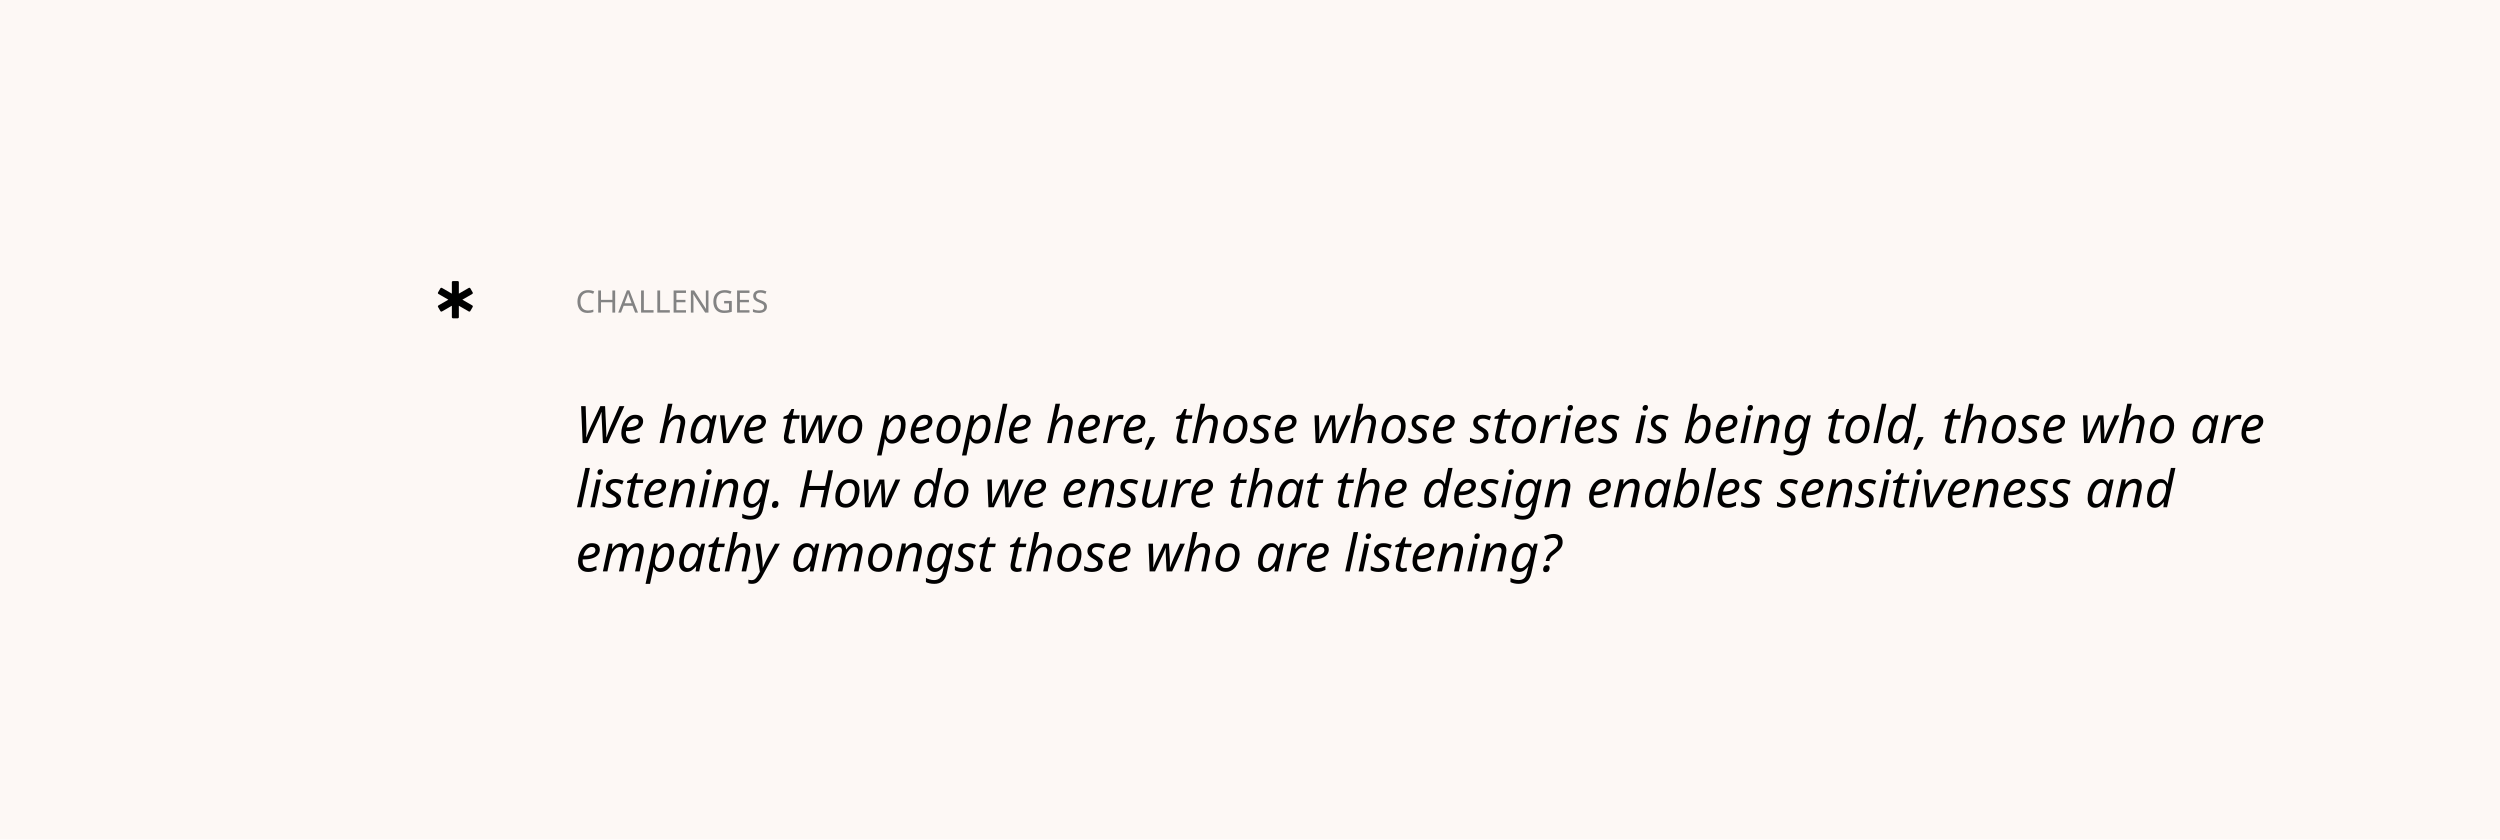
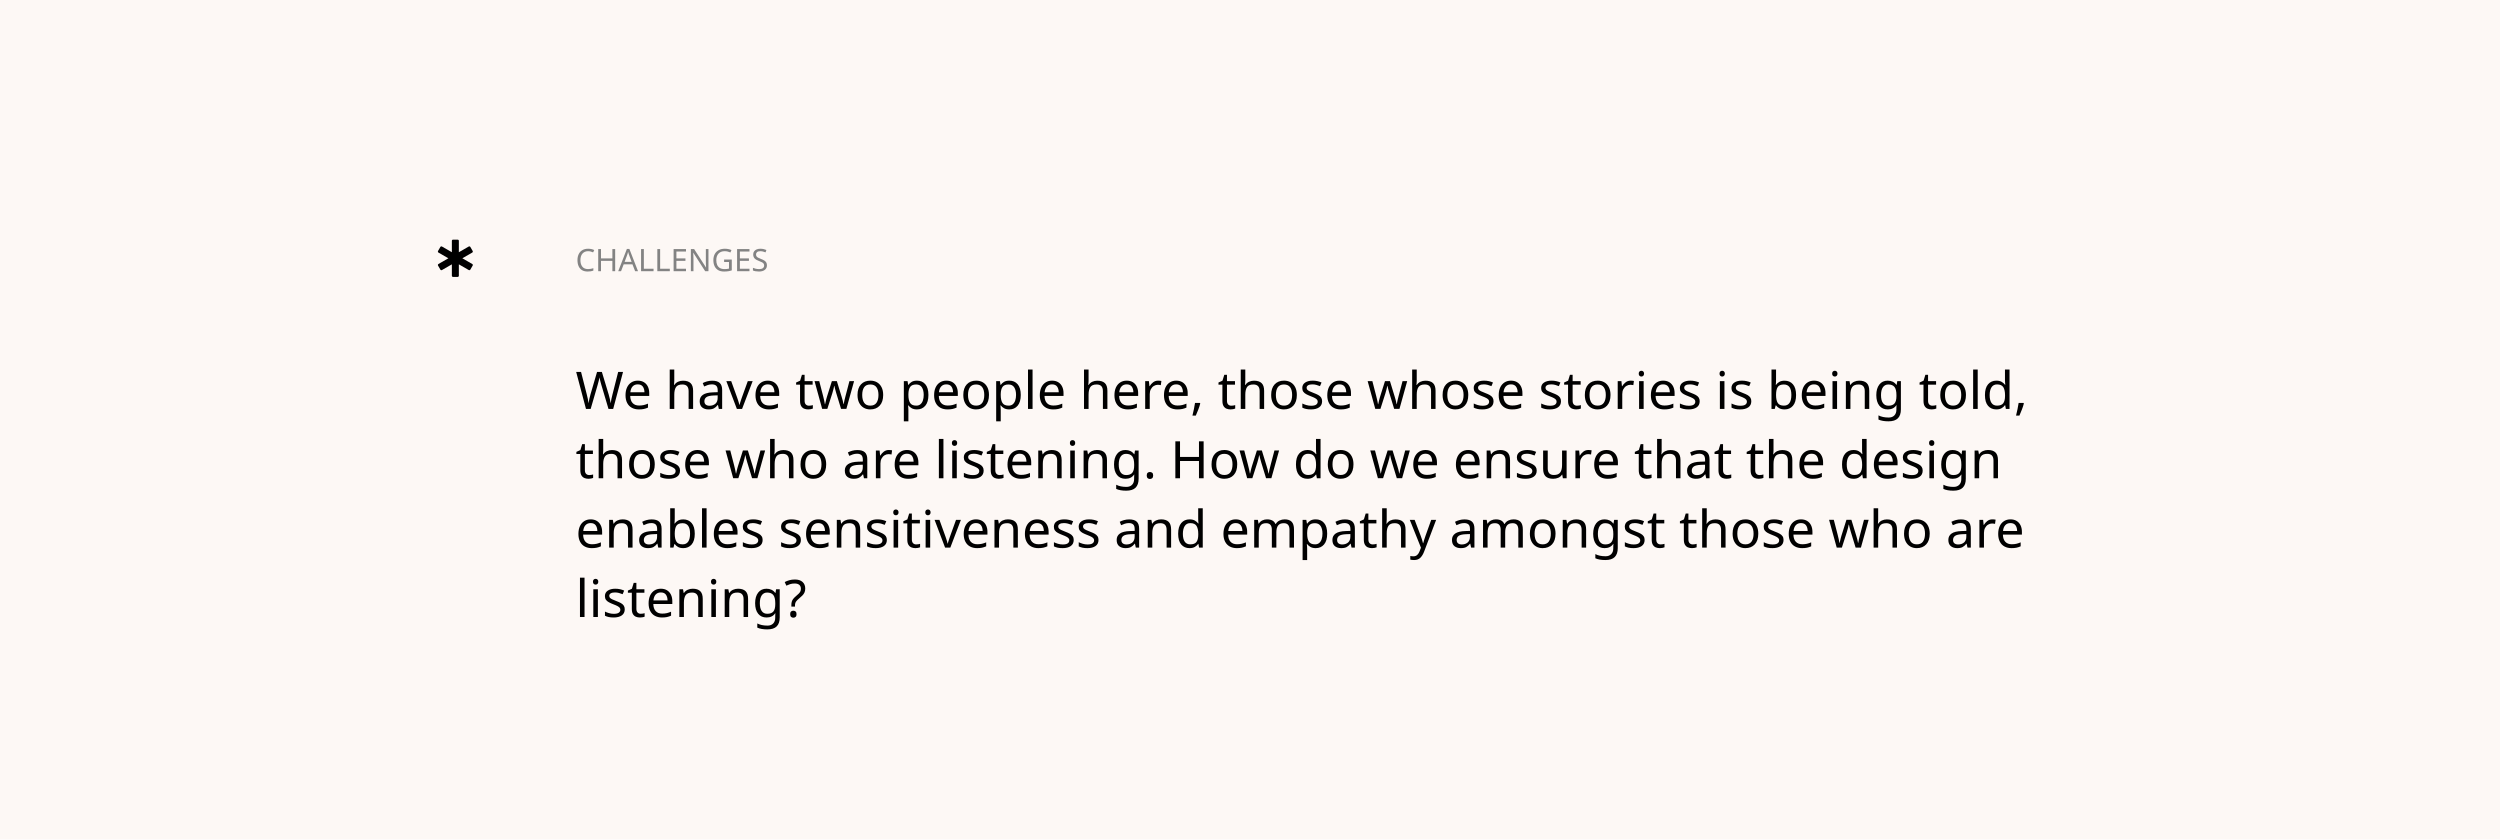
<svg xmlns="http://www.w3.org/2000/svg" width="2415" height="811" viewBox="0 0 2415 811">
  <defs>
    <clipPath id="clip-Challenges">
      <rect width="2415" height="811" />
    </clipPath>
  </defs>
  <g id="Challenges" clip-path="url(#clip-Challenges)">
    <rect width="2415" height="811" fill="#fdf8f5" />
-     <text id="CHALLENGES-2" data-name="CHALLENGES" transform="translate(556 271)" fill="#838383" font-size="30" font-family="Futura-Medium, Futura" font-weight="500">
+     <text id="CHALLENGES-2" data-name="CHALLENGES" transform="translate(556 231)" fill="#838383" font-size="30" font-family="RobotoMono-Medium, Roboto Mono" font-weight="500">
      <tspan x="0" y="31">CHALLENGES</tspan>
    </text>
-     <text id="We_have_two_people_here_those_whose_stories_is_being_told_those_who_are_listening._How_do_we_ensure_that_the_design_enables_sensitiveness_and_empathy_amongst_those_who_are_listening_" data-name="We have two people here, those whose stories is being told, those who are listening. How do we ensure that the design enables sensitiveness and empathy amongst those who are listening?" transform="translate(556 381)" font-size="50" font-family="BodoniSvtyTwoITCTT-BookIta, 'Bodoni 72'" font-style="italic">
-       <tspan x="0" y="47">We have two people here, those whose stories is being told, those who are </tspan>
-       <tspan x="0" y="109">listening. How do we ensure that the design enables sensitiveness and </tspan>
-       <tspan x="0" y="171">empathy amongst those who are listening?</tspan>
+     <text id="We_have_two_people_here_those_whose_stories_is_being_told_those_who_are_listening._How_do_we_ensure_that_the_design_enables_sensitiveness_and_empathy_amongst_those_who_are_listening_" data-name="We have two people here, those whose stories is being told, those who are listening. How do we ensure that the design enables sensitiveness and empathy amongst those who are listening?" transform="translate(556 341)" font-size="50" font-family="PlayfairDisplay-Regular, Playfair Display">
+       <tspan x="0" y="54">We have two people here, those whose stories is being told, </tspan>
+       <tspan x="0" y="121">those who are listening. How do we ensure that the design </tspan>
+       <tspan x="0" y="188">enables sensitiveness and empathy amongst those who are </tspan>
+       <tspan x="0" y="255">listening?</tspan>
    </text>
-     <path id="Icon_awesome-star-of-life" data-name="Icon awesome-star-of-life" d="M33.187,23.515,23.629,18l9.558-5.515a1.125,1.125,0,0,0,.412-1.537l-2.251-3.9a1.126,1.126,0,0,0-1.538-.412l-9.558,5.515V1.125A1.125,1.125,0,0,0,19.126,0h-4.5A1.125,1.125,0,0,0,13.5,1.125V12.154L3.94,6.64A1.126,1.126,0,0,0,2.4,7.052l-2.251,3.9a1.125,1.125,0,0,0,.412,1.537L10.121,18,.563,23.515a1.125,1.125,0,0,0-.412,1.537l2.251,3.9a1.127,1.127,0,0,0,1.538.412L13.5,23.846V34.875A1.125,1.125,0,0,0,14.624,36h4.5a1.125,1.125,0,0,0,1.126-1.125V23.846L29.81,29.36a1.126,1.126,0,0,0,1.538-.412l2.251-3.9A1.124,1.124,0,0,0,33.187,23.515Z" transform="translate(423 271.5)" />
+     <path id="Icon_awesome-star-of-life" data-name="Icon awesome-star-of-life" d="M33.187,23.515,23.629,18l9.558-5.515a1.125,1.125,0,0,0,.412-1.537l-2.251-3.9a1.126,1.126,0,0,0-1.538-.412l-9.558,5.515V1.125A1.125,1.125,0,0,0,19.126,0h-4.5A1.125,1.125,0,0,0,13.5,1.125V12.154L3.94,6.64A1.126,1.126,0,0,0,2.4,7.052l-2.251,3.9a1.125,1.125,0,0,0,.412,1.537L10.121,18,.563,23.515a1.125,1.125,0,0,0-.412,1.537l2.251,3.9a1.127,1.127,0,0,0,1.538.412L13.5,23.846V34.875A1.125,1.125,0,0,0,14.624,36h4.5a1.125,1.125,0,0,0,1.126-1.125V23.846L29.81,29.36a1.126,1.126,0,0,0,1.538-.412l2.251-3.9A1.124,1.124,0,0,0,33.187,23.515Z" transform="translate(423 231.5)" />
  </g>
</svg>
